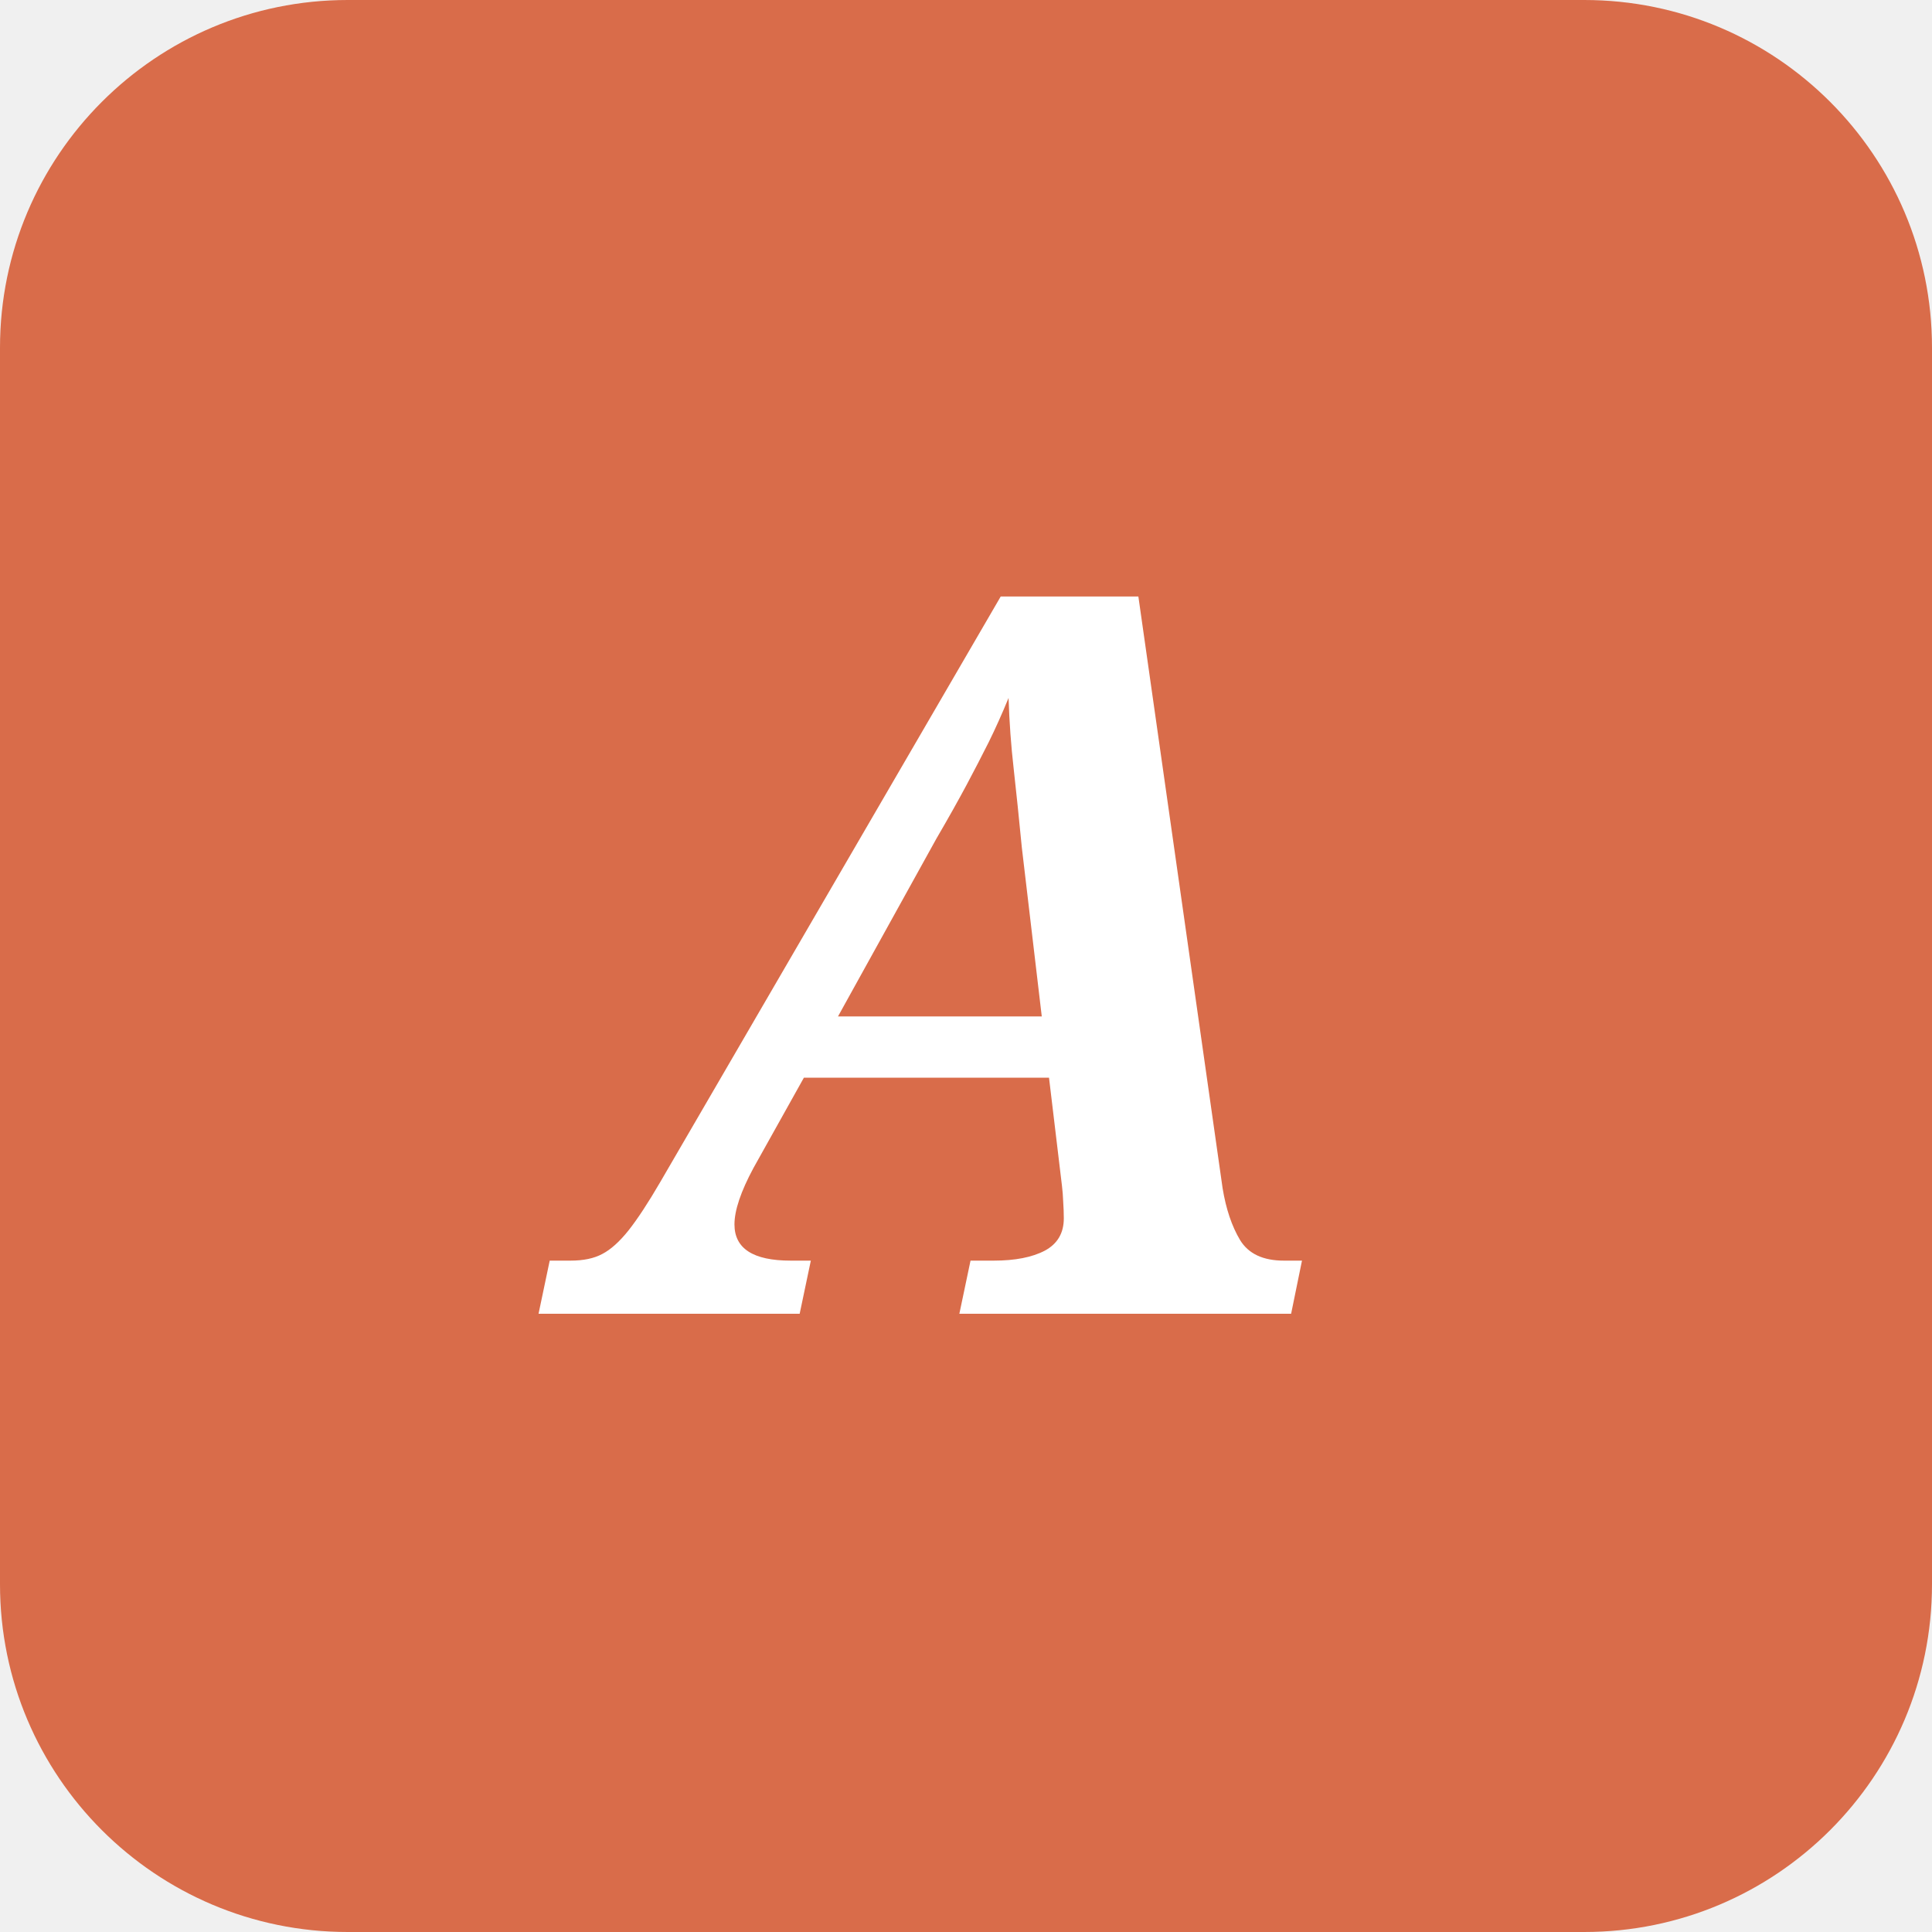
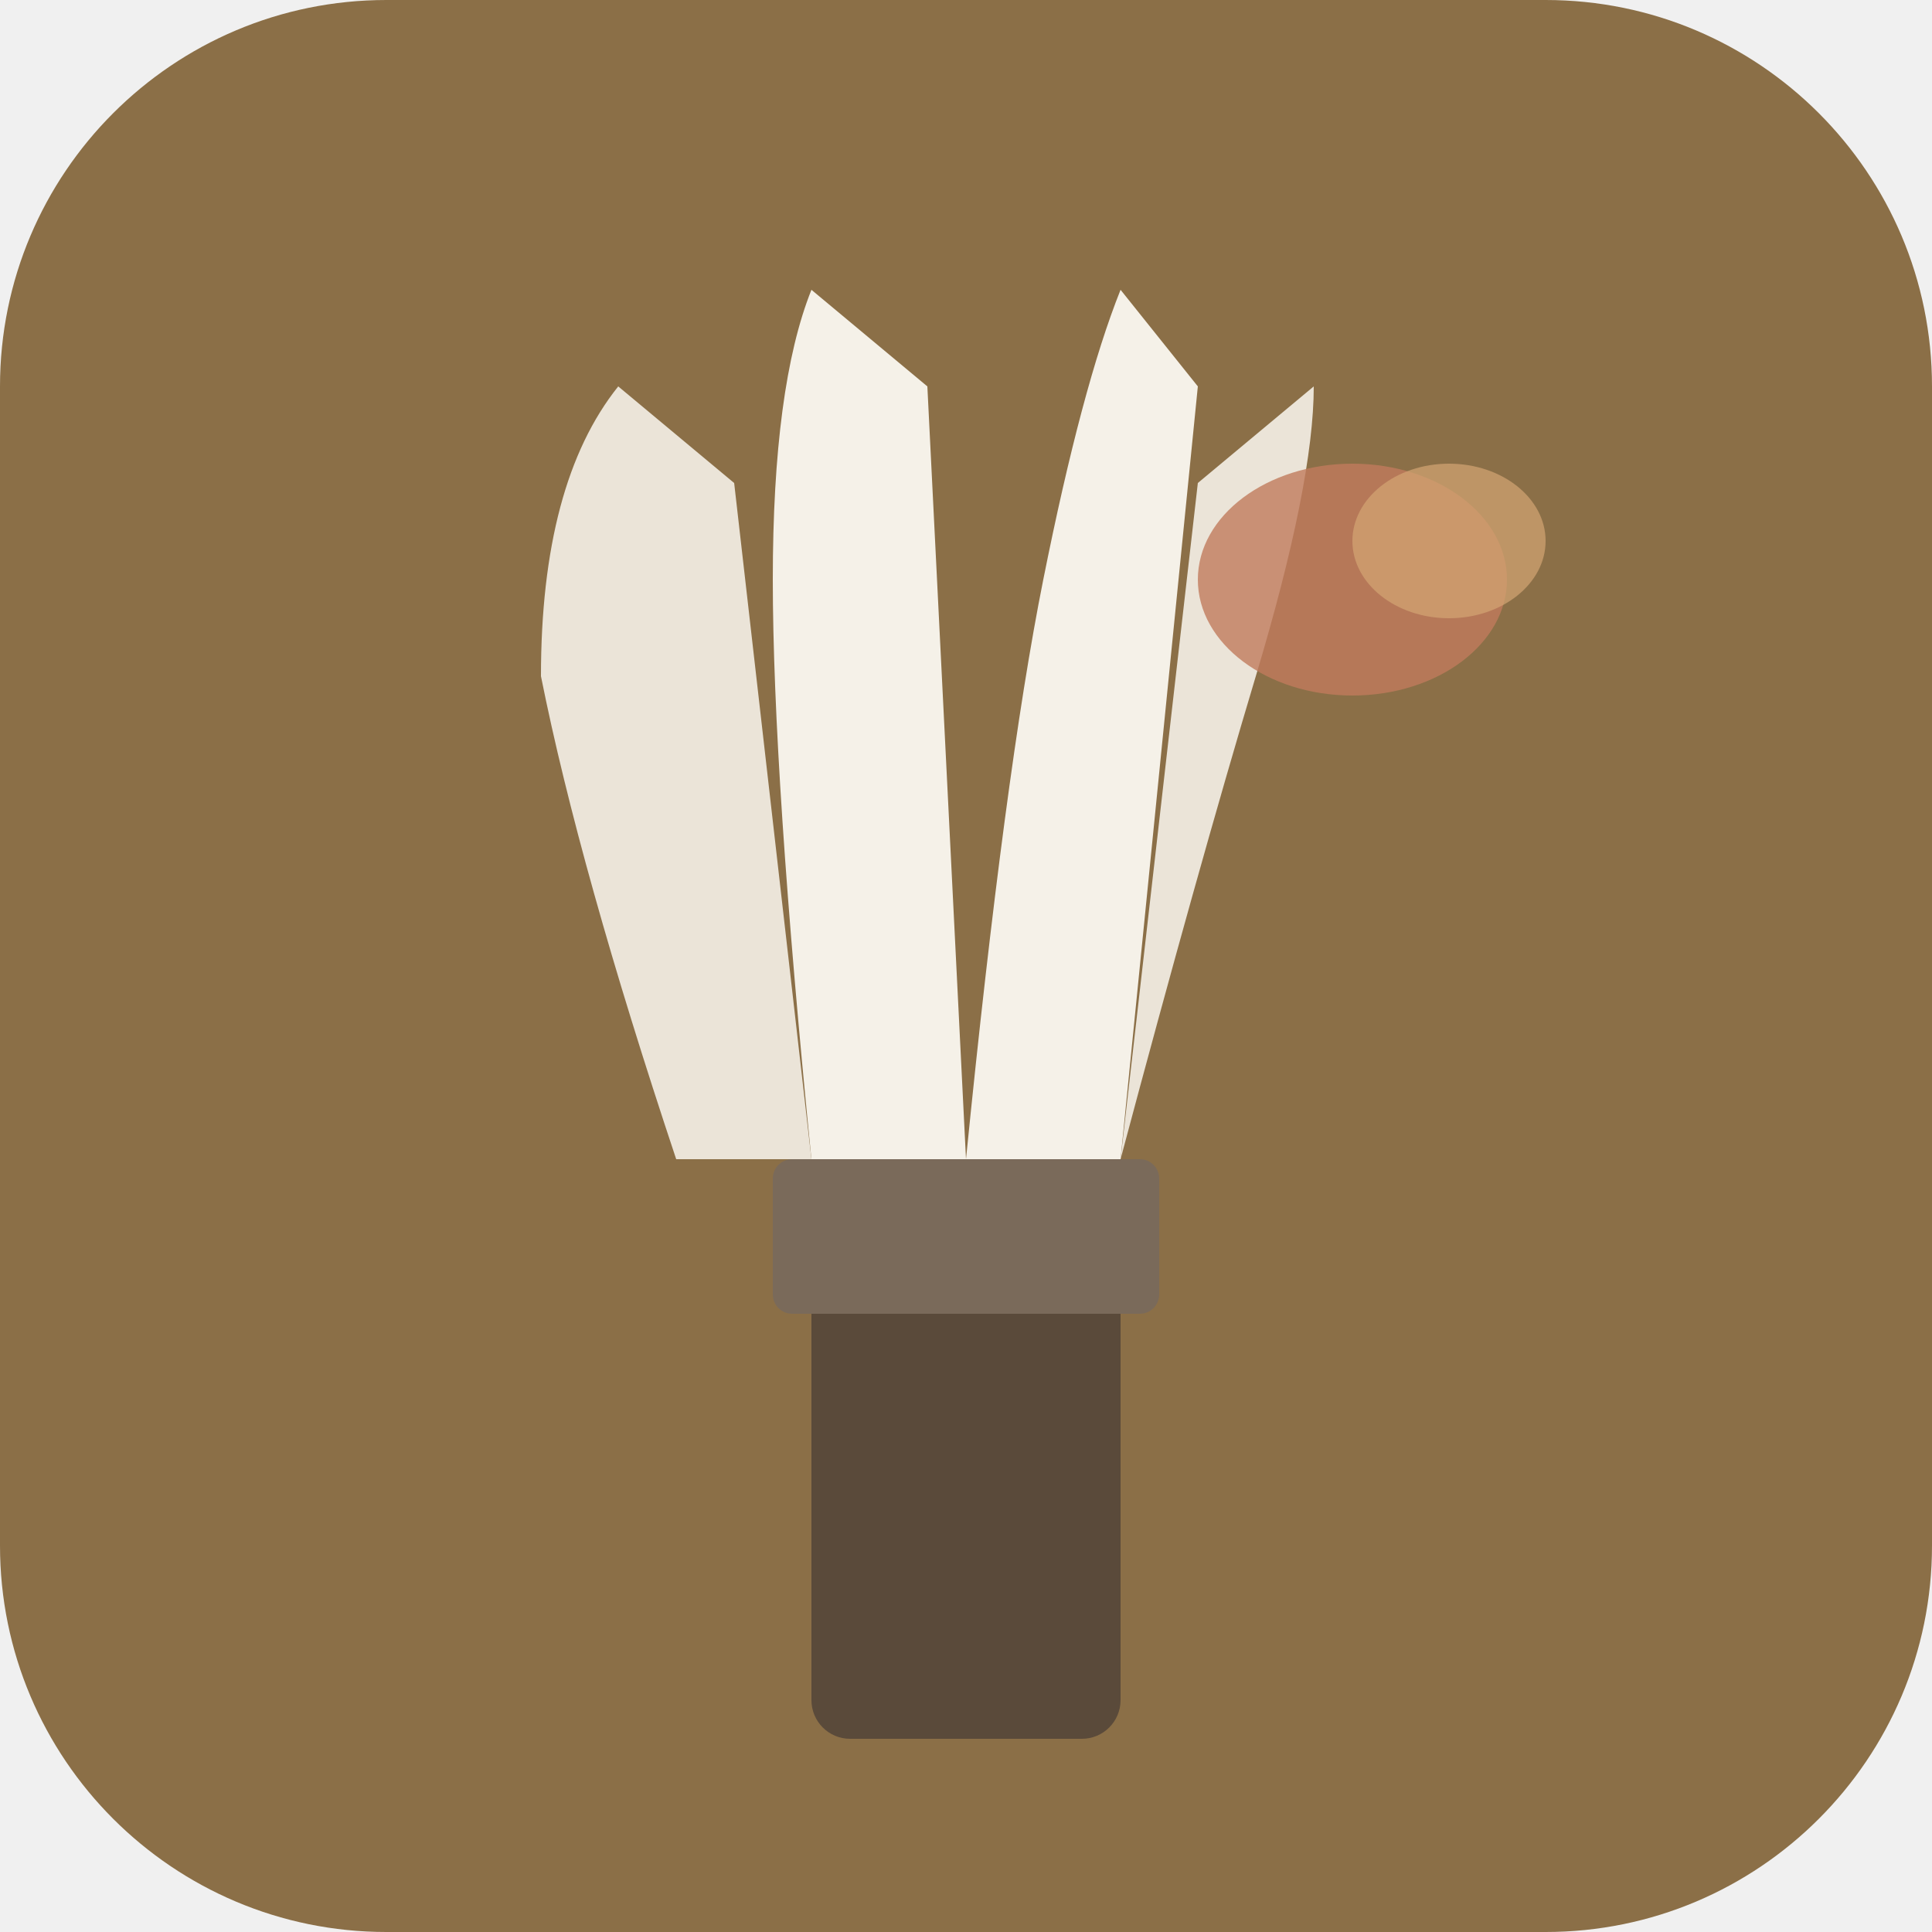
<svg xmlns="http://www.w3.org/2000/svg" viewBox="0 0 100 100">
-   <rect width="100" height="100" rx="18" fill="#D96C4A" />
-   <text x="50" y="68" text-anchor="middle" font-family="Georgia, serif" font-size="52" font-weight="700" font-style="italic" fill="#fff">A</text>
+   <rect width="100" height="100" rx="20" fill="#8B6F47" />
+   <rect x="42" y="65" width="16" height="25" rx="2" fill="#5A4A3A" />
+   <rect x="40" y="60" width="20" height="8" rx="1" fill="#7A6A5A" />
+   <path d="M 35 60 Q 30 45 28 35 Q 28 25 32 20 L 38 25 L 42 60 Z" fill="#F5F1E8" opacity="0.9" />
+   <path d="M 42 60 Q 40 40 40 30 Q 40 20 42 15 L 48 20 L 50 60 Z" fill="#F5F1E8" />
+   <path d="M 50 60 Q 52 40 54 30 Q 56 20 58 15 L 62 20 L 58 60 Z" fill="#F5F1E8" />
+   <path d="M 58 60 Q 62 45 65 35 Q 68 25 68 20 L 62 25 L 58 60 Z" fill="#F5F1E8" opacity="0.9" />
+   <ellipse cx="70" cy="30" rx="8" ry="6" fill="#C17B5C" opacity="0.8" />
+   <ellipse cx="75" cy="28" rx="5" ry="4" fill="#D4A574" opacity="0.7" />
</svg>
